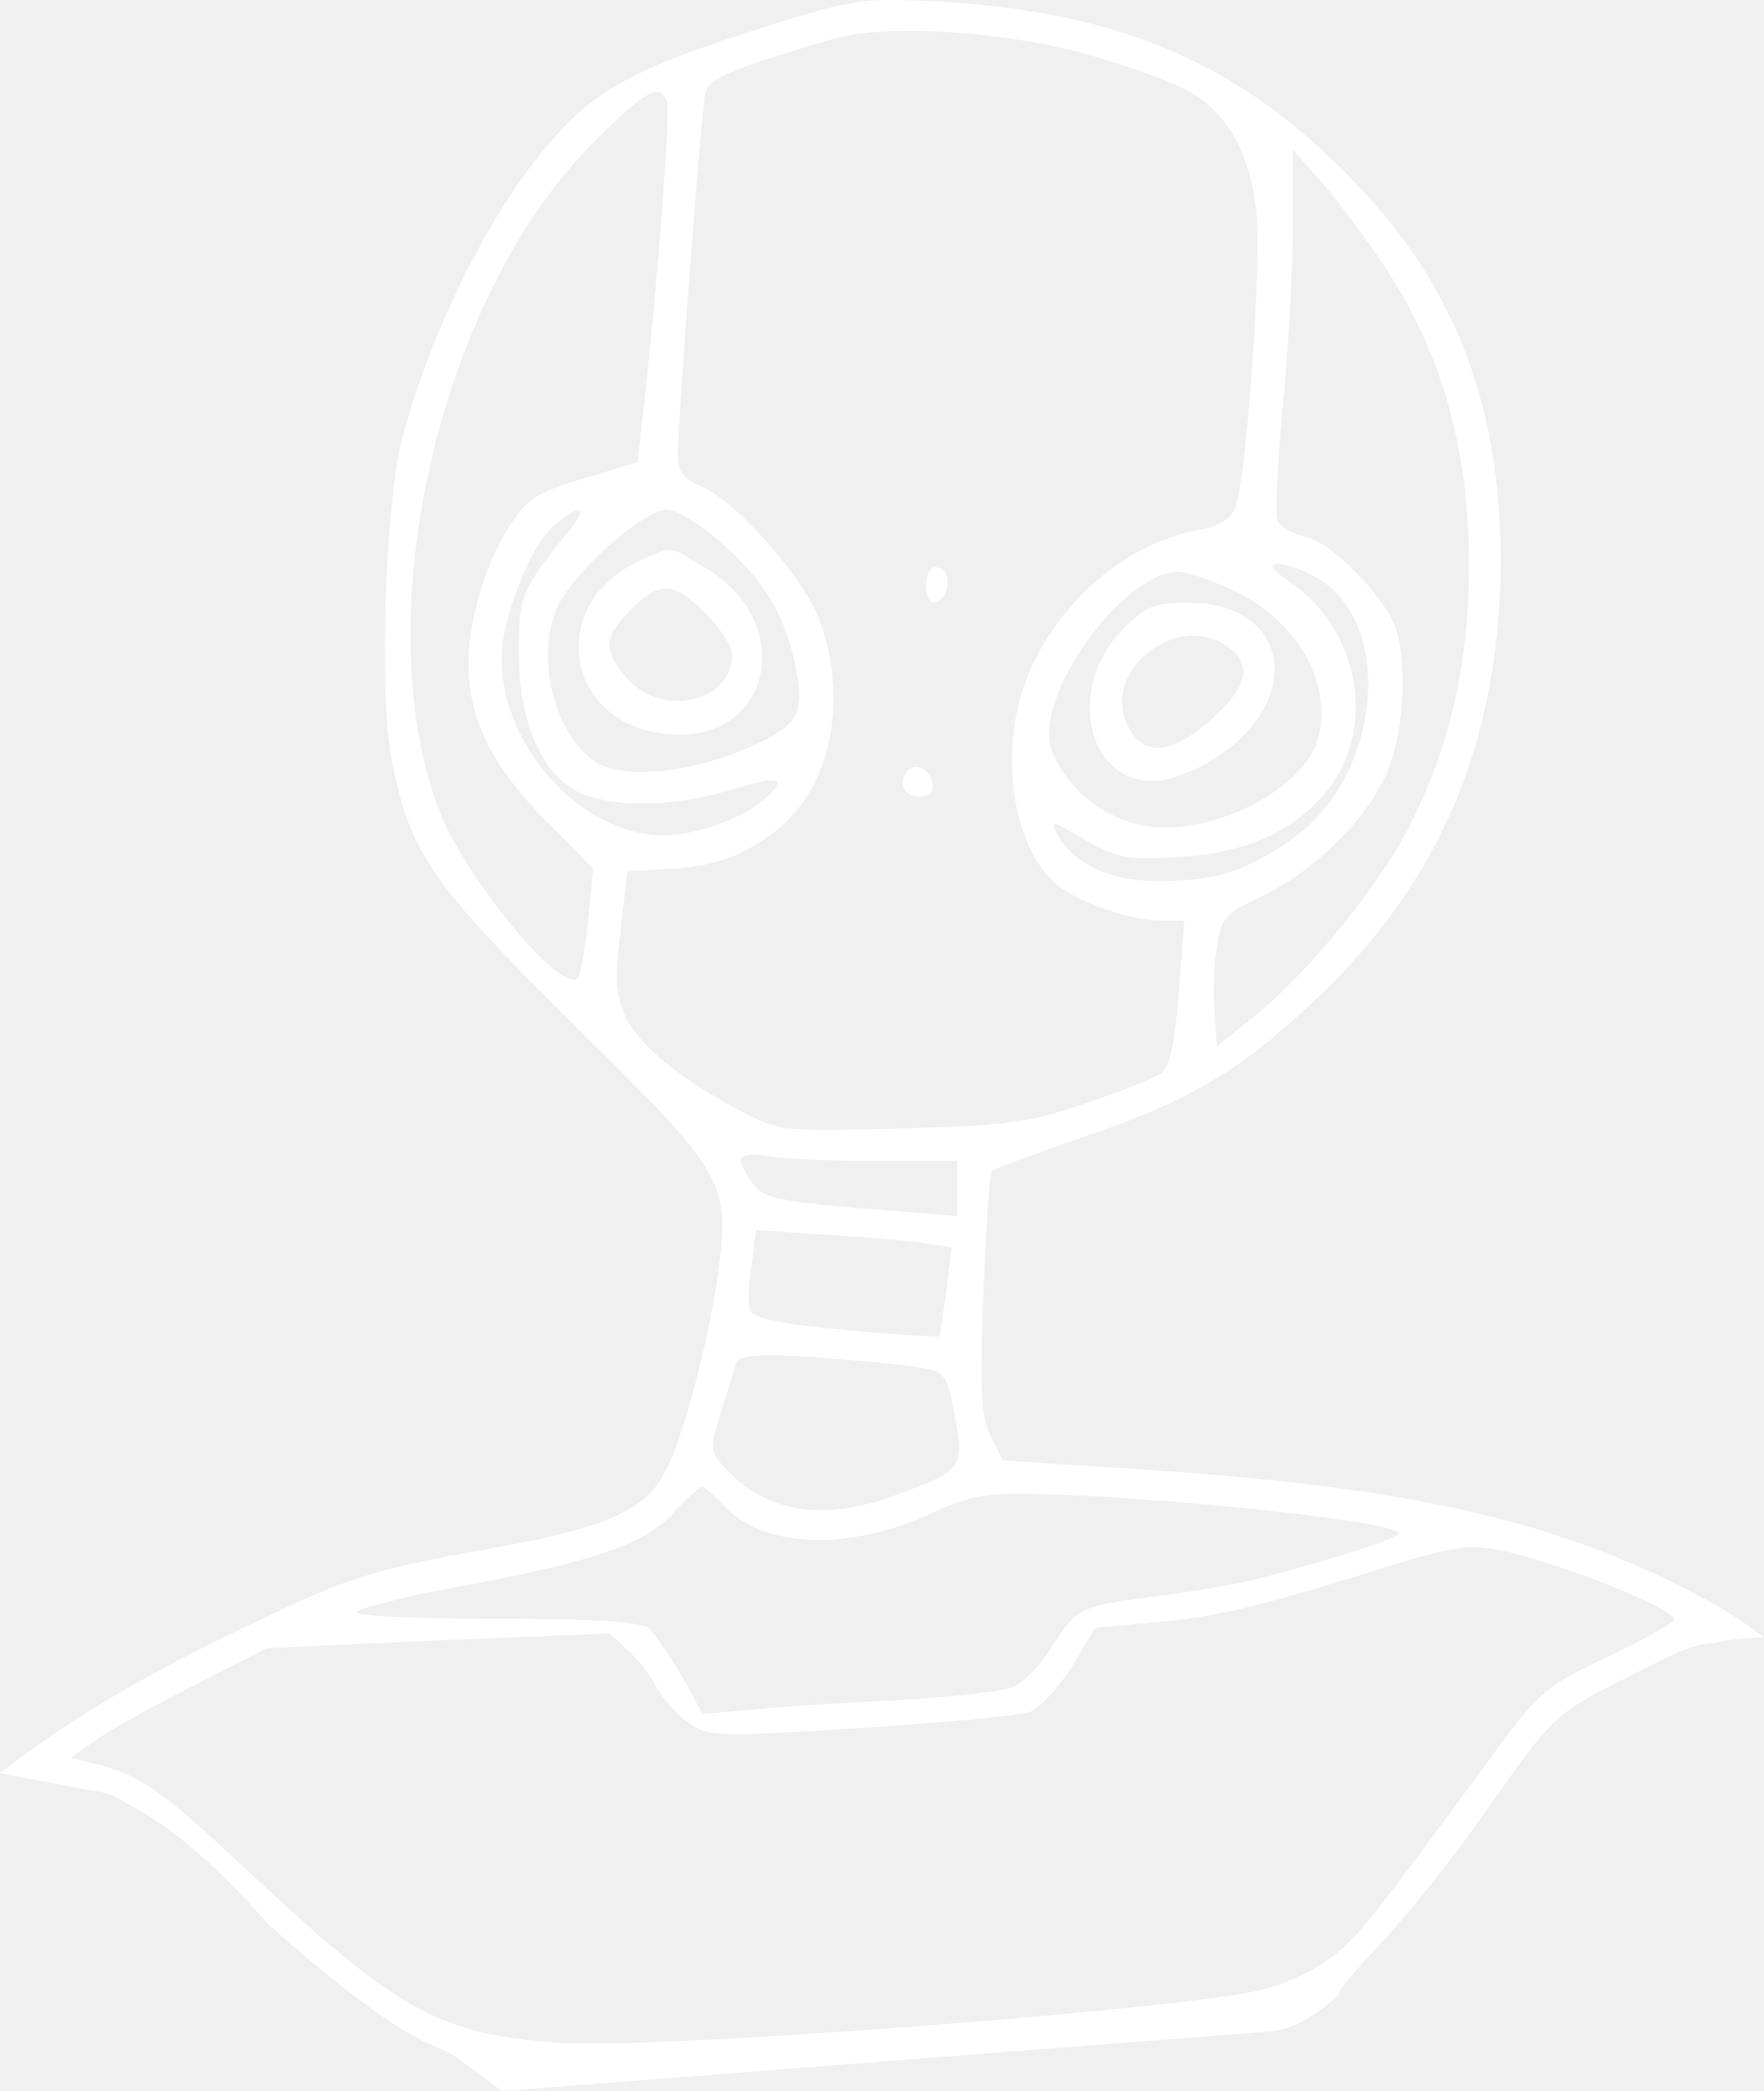
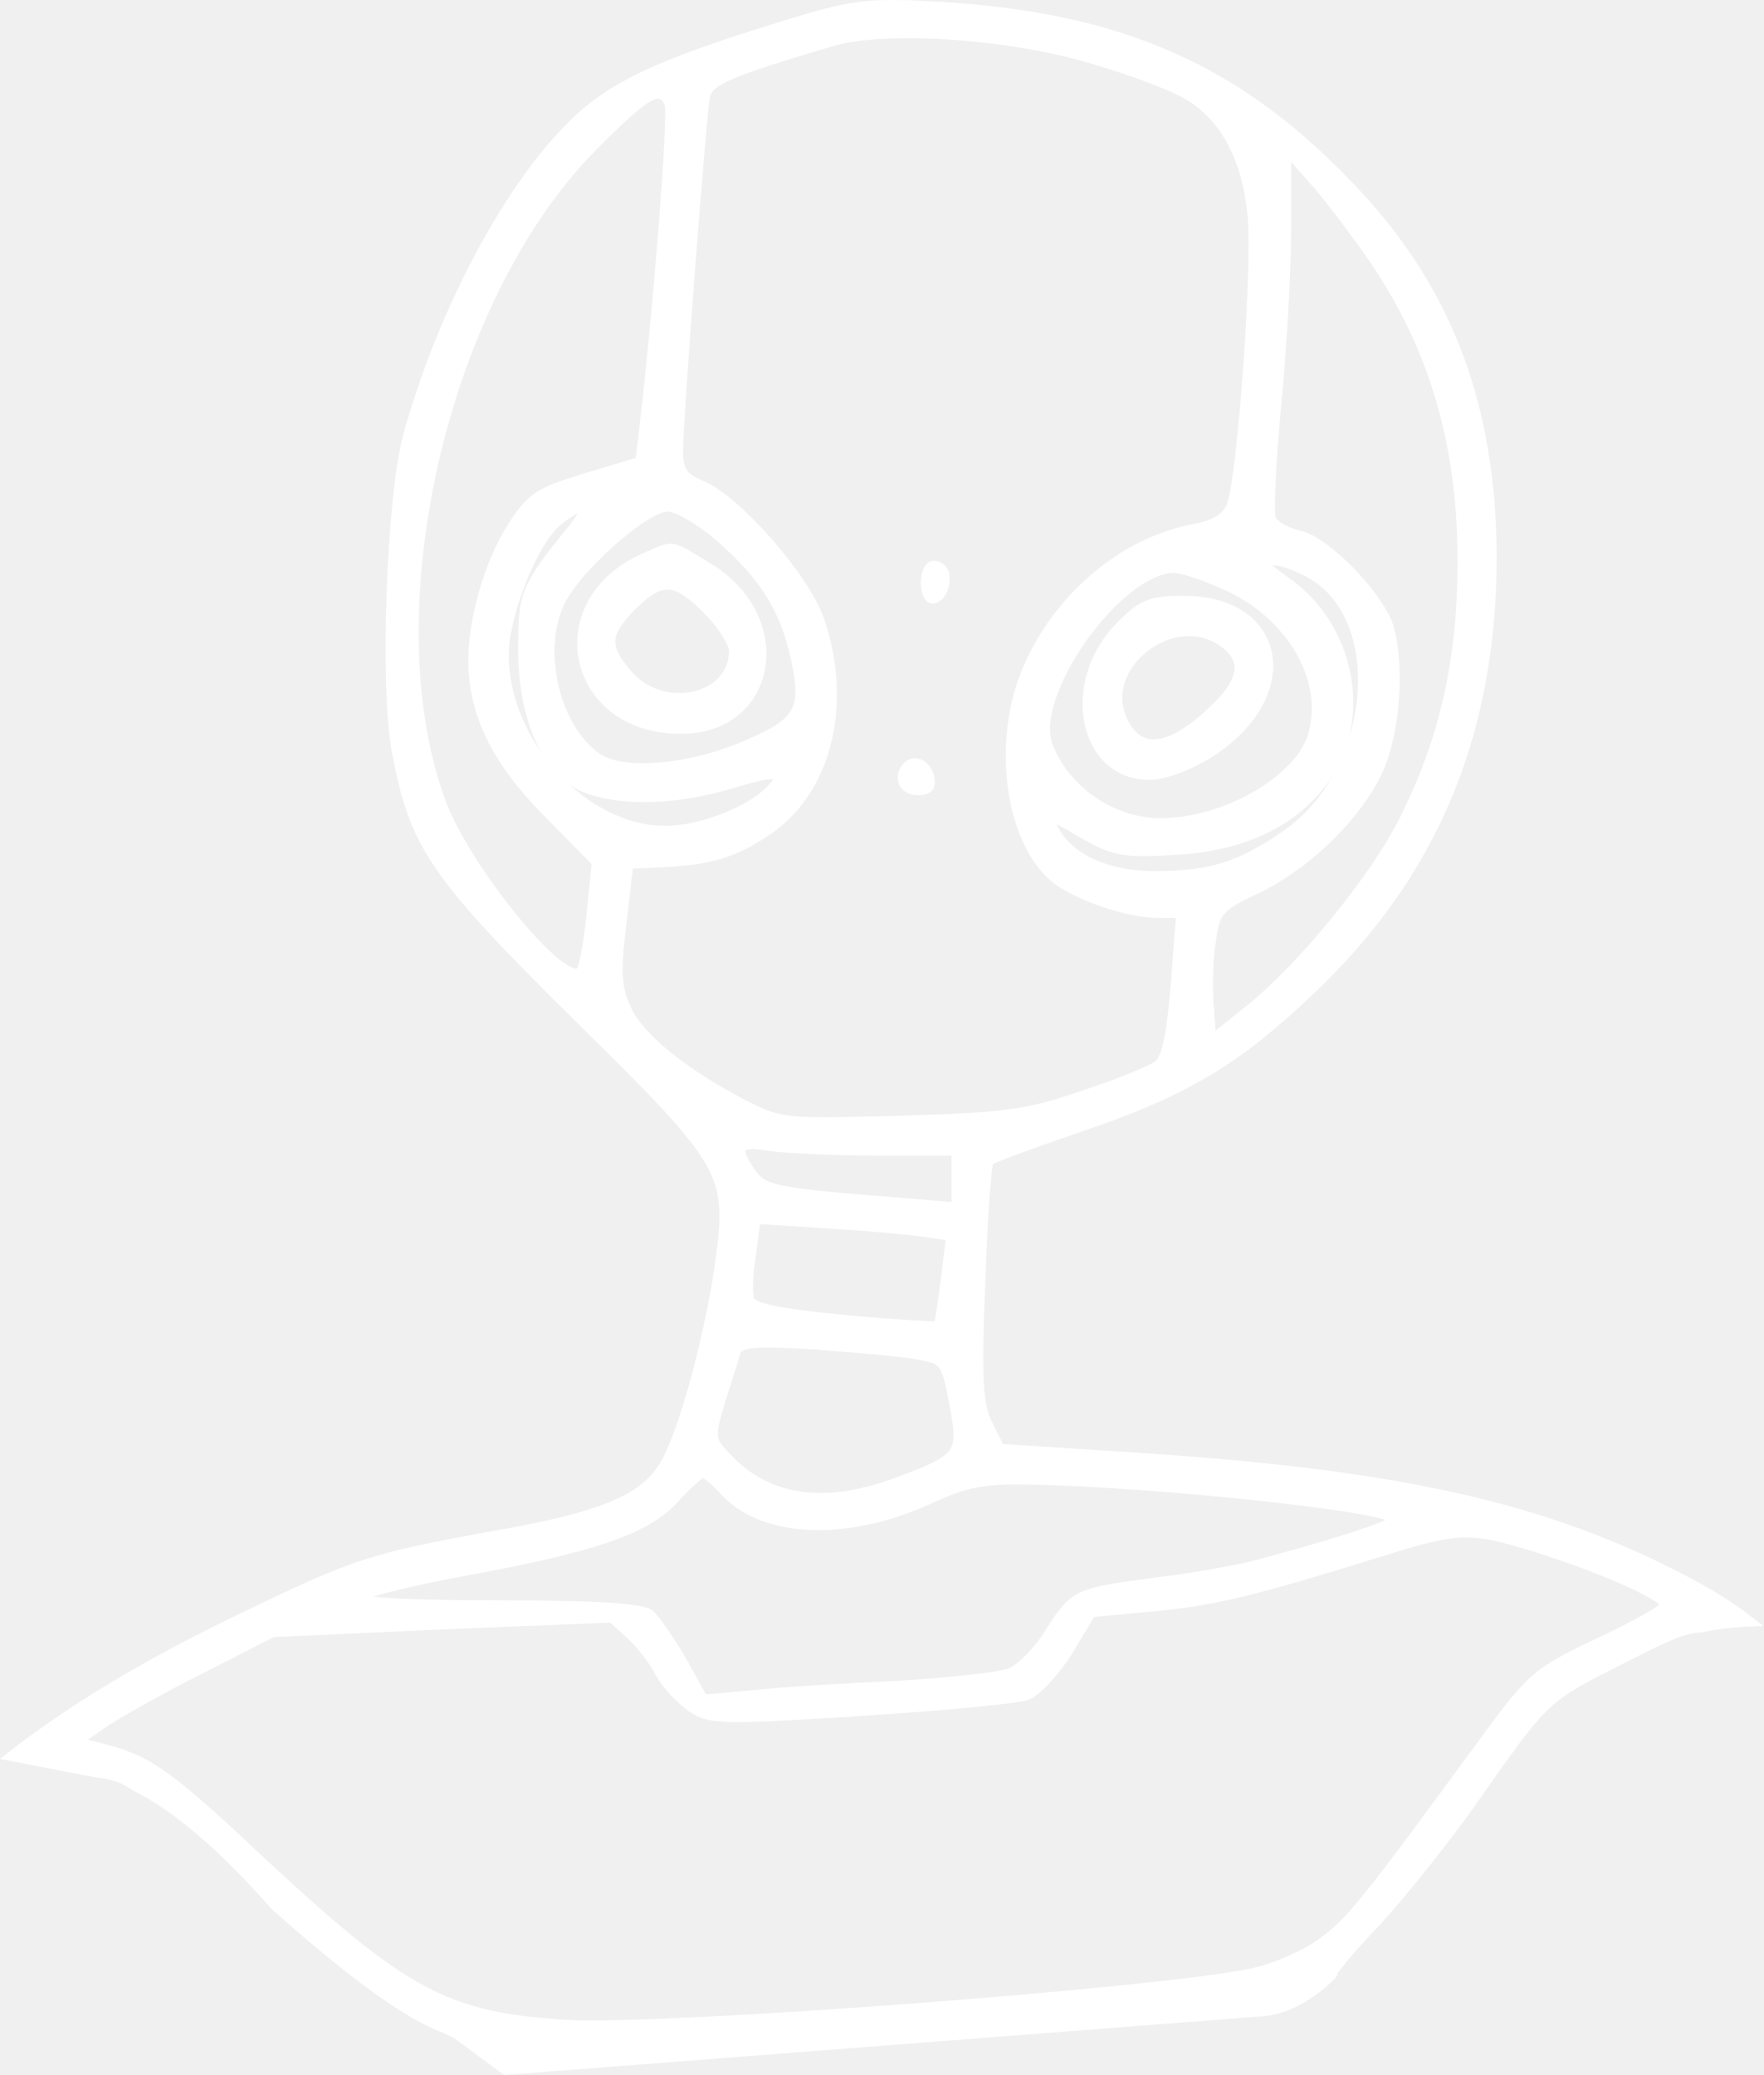
- <svg xmlns="http://www.w3.org/2000/svg" id="Layer_1" data-name="Layer 1" viewBox="0 0 227.4 269.61">
+ <svg xmlns="http://www.w3.org/2000/svg" id="Layer_1" data-name="Layer 1" viewBox="0 0 229.93 270.62">
  <defs>
    <style>
      .cls-1 {
        fill: #fff;
+         stroke: #fff;
+         stroke-miterlimit: 10;
      }
    </style>
  </defs>
-   <path class="cls-1" d="m85.3,190.61c-2.6,4.3-8,6.6-21.8,9-16.5,3-18.3,3.6-33.6,11-12,5.8-21.7,11.6-29.9,18,5.7,1.1,9.7,1.9,11.4,2.2h0c2,.2,3.3.6,5.1,1.8,6.4,3.2,12.9,9.6,18.1,15.5,9.3,8.3,16.3,13.5,21.1,15.6,2,.8,2.9,1.3,3.2,1.6l5.8,4.3,98.1-7.6c5.5-.1,9.8-4.9,9.8-4.9-.2-.2,2.3-3.3,5.7-6.8,3.3-3.6,9-10.7,12.6-15.8,9.6-13.7,9.3-13.4,19.6-18.6,5.1-2.6,7.9-4,10.2-4h0c2.1-.5,4.5-.7,6.7-.8-3.4-2.7-7.1-4.8-12-7.2-17.2-8.4-35.9-12.3-67.5-14.4l-18.6-1.2-1.5-3c-1.3-2.5-1.5-5.7-1-18.4.3-8.5.8-15.6,1.1-15.9.2-.3,5.4-2.2,11.5-4.3,13.9-4.7,20.5-8.6,30.3-17.9,16.1-15.2,23.8-33.6,23.8-56.8-.1-19.3-5.6-34.2-17.5-47.1C160.8,8.51,145.3,1.61,121,.21c-8.8-.5-11-.2-18.3,2-18.1,5.5-24.4,8.4-29.8,14-8.3,8.4-16.7,24.5-21,40.1-2.2,8-3.1,33.4-1.4,41.6,2.3,12,5,15.9,23.6,34.3,19.8,19.5,20.1,20.2,18.4,32.6-1.5,9.9-4.8,21.9-7.2,25.8Zm112.1,10.3c8.9,2.6,19,7,18.4,8-.4.6-4.4,2.8-8.9,4.9-7.6,3.6-8.5,4.4-14.1,12-15.6,21.3-17.9,24.3-21.6,26.9-2.1,1.6-6.2,3.4-9.1,4-12.2,2.6-77.2,7.5-89.7,6.7-15.4-1-20.9-4-39.2-21-12.1-11.4-14.8-13.3-20.2-14.8l-3.9-1,3.6-2.5c2-1.3,7.7-4.5,12.7-7l9-4.6,22.1-1,22.1-.9,2.5,2.3c1.3,1.2,2.9,3.3,3.6,4.7.7,1.3,2.4,3.3,3.9,4.4,2.6,1.9,3.3,2,22.3.8,10.8-.7,20.6-1.6,21.9-2.1s3.7-3.1,5.4-5.8l3-5,7.4-.7c8.1-.7,13.2-1.9,29.3-6.9,10.8-3.4,12.3-3.5,19.5-1.4Zm-64.5-8.3c16.7.3,47.5,3.6,47.5,5.1,0,.6-8.3,3.3-18.7,6-2.2.5-7.6,1.5-11.9,2-10.6,1.4-10.9,1.5-14.1,6.5-1.5,2.5-3.9,4.9-5.3,5.4s-7.9,1.2-14.5,1.6c-6.6.3-15,.8-18.6,1.2l-6.7.6-2.7-4.9c-1.6-2.7-3.5-5.5-4.3-6.2-1.2-.8-6.8-1.2-20.1-1.2-11.4,0-18.1-.4-17.5-.9.5-.5,6.1-1.9,12.4-3.1,17.7-3.2,24.5-5.5,28.3-9.5,1.7-1.9,3.5-3.5,3.8-3.5s1.6,1.1,2.9,2.5c5.1,5.4,15.9,5.8,26.5,1,4.9-2.3,7.3-2.7,13-2.6Zm32.5-140.2c.7-7.3,1.3-17.7,1.3-23.2v-9.9l3.9,4.4c2.1,2.5,5.5,7,7.5,10,7.7,11.4,11.3,23.9,11.3,39.1,0,12.6-2.3,23-7.5,33.4-3.8,7.7-13.5,19.6-20.5,25.1l-4.5,3.6-.3-4.4c-.2-2.3-.1-6.1.3-8.4.5-3.7,1-4.3,5.7-6.5,6.6-3.1,13.4-9.7,16.1-15.7,2.2-4.9,2.8-13.4,1.4-18.5-1.1-4-8.3-11.5-11.8-12.2-1.7-.4-3.3-1.3-3.6-2.1-.3-.8,0-7.4.7-14.7Zm-.5,20.3c1.1,0,3.4.9,5.1,1.9,9.9,6,8,25.5-3.3,33.5-6,4.2-9.7,5.4-16.8,5.5-6.5.1-11.4-2.1-13.5-5.9-1.1-2.1-.9-2,3.4.5,4.1,2.4,5.5,2.7,11.9,2.3,9.2-.4,16-3.7,20.1-9.5,5.5-8,3.2-19.7-5-25.6-3-2.1-3.4-2.7-1.9-2.7Zm-29.3,24c-2.5-6.7,9.1-22.9,16.3-23,1.1,0,4.3,1.1,7.1,2.4,8.1,3.8,12.8,11.8,11,18.9-1.4,5.9-11.3,11.7-19.8,11.7-6.3,0-12.4-4.2-14.6-10Zm-59.8,22.2c-.4,3.8-1,7.1-1.4,7.3-2.5,1.6-14.7-13.5-17.9-22-9.2-24.7.1-65.5,19.5-85.3,7.2-7.3,9-8.3,10-5.8.5,1.2-1.4,25.9-3.2,41.3l-.6,5.2-7,2.1c-6.2,1.9-7.2,2.5-9.8,6.6-2.9,4.6-5,11.9-5,17.3,0,6.9,3,13.1,9.6,19.8l6.5,6.6-.7,6.9Zm16.9-49.2c5.7,5,8.3,9.2,9.7,15.4,1.5,6.8.7,8.4-5.7,11.2-7.5,3.4-16.4,4.2-19.8,2-5.9-3.9-8.2-15.1-4.4-21.2,2.9-4.7,10.8-11.4,13.4-11.4,1.2,0,4.3,1.8,6.8,4Zm-27.8,12.6c1-5.7,4.2-12.8,6.8-14.8,3.5-2.8,4.2-2.1,1.3,1.4-5.8,7.2-6.1,8-6.1,15.3,0,9,3.1,16,8.1,18.1,4.6,1.9,12.1,1.7,19.3-.5,6.3-1.9,7.4-1.6,4.3,1.2-2.8,2.5-8.8,4.7-13,4.7-11.6,0-22.6-13.5-20.7-25.4Zm15.8,48.9c-1.3-2.8-1.5-4.7-.7-11.1l.9-7.8,4.2-.2c6.7-.3,9.9-1.4,14.3-4.5,7.5-5.4,10.1-16.5,6.4-27.3-1.9-5.5-10.8-15.7-15.4-17.6-2.4-1-3-1.8-3-4.4,0-4.1,3-43.5,3.5-46.2.4-2,3-3.1,16.5-7.1,6.9-2,22.6-1,33.5,2.2,4.9,1.4,10.6,3.5,12.6,4.7,4.8,2.7,7.8,8.1,8.5,15.6.7,6.5-1.3,34.2-2.7,37.9-.6,1.5-2,2.4-4.6,2.9-9.6,1.7-18.6,9.5-22.4,19.4-3.5,9.2-1.8,21.3,3.8,26.2,2.5,2.3,9.7,4.8,13.6,4.8h3l-.7,9.2c-.5,6.3-1.2,9.7-2.2,10.4-.8.6-5.1,2.4-9.7,3.9-7.2,2.5-10.1,2.9-23.8,3.3-15.1.4-15.7.4-20.5-2.1-7.7-4-13.3-8.5-15.1-12.2Zm35.5,25c-16.5-1.3-17.7-1.6-19.3-3.8-2.3-3.3-1.8-4,2.3-3.3,2,.3,8.3.6,14,.6h10.2v7.1l-7.2-.6Zm6.5,4.6l-.7,5.7c-.4,3.1-.8,5.7-.9,5.8-.1.1-5.5-.2-12-.8-8.3-.8-12-1.5-12.4-2.5-.3-.7-.2-3.4.2-5.8l.6-4.6,9.2.6c5.1.3,10.7.8,12.6,1.1l3.4.5Zm-27.8,15c.5-1.1,2.4-1.3,10.3-.8,5.3.4,11.3.9,13.3,1.3,3.4.6,3.6.8,4.6,6.2,1.3,6.7,1,7.1-7.4,10.2-9.3,3.5-16.8,2.4-22-3.2-2.2-2.3-2.2-2.5-.8-7.3.9-2.8,1.8-5.6,2-6.4Z" />
-   <path class="cls-1" d="m120.4,77.71c1.5,0,2.4-3,1.3-4.1-.5-.5-1.2-.6-1.6-.3-1.1,1.1-.8,4.4.3,4.4Z" />
-   <path class="cls-1" d="m118.5,102.71c1.4,0,1.9-.5,1.7-1.7-.3-1.8-2-2.7-3.1-1.7-1.4,1.5-.6,3.4,1.4,3.4Z" />
-   <path class="cls-1" d="m87.6,94.71c12.3,0,14.7-14.9,3.3-21.5-4.8-2.9-4.1-2.8-8-1.1-13.3,5.8-9.8,22.6,4.7,22.6Zm-6.3-16.1c3.8-3.7,5.5-3.7,9.7.5,1.9,1.9,3.4,4.3,3.4,5.3,0,6.2-9.1,8.2-13.6,3-3.1-3.6-3-5.2.5-8.8Z" />
-   <path class="cls-1" d="m148.7,100.71c1.9,0,5.2-1.2,7.9-2.9,11.8-7.5,9.7-20.1-3.4-20.1-4.3,0-5.4.4-8.3,3.3-7.4,7.4-5,19.7,3.8,19.7Zm9.5-17.4c3,2.1,2.8,4.7-.6,8.1-6,6-10.2,6.6-12.3,1.9-3.2-6.9,6.5-14.5,12.9-10Z" />
+   <path class="cls-1" d="m86.47,191.11c-2.6,4.3-8,6.6-21.8,9-16.5,3-18.3,3.6-33.6,11-12,5.8-21.7,11.6-29.9,18,5.7,1.1,9.7,1.9,11.4,2.2h0c2,.2,3.3.6,5.1,1.8,6.4,3.2,12.9,9.6,18.1,15.5,9.3,8.3,16.3,13.5,21.1,15.6,2,.8,2.9,1.3,3.2,1.6l5.8,4.3,98.1-7.6c5.5-.1,9.8-4.9,9.8-4.9-.2-.2,2.3-3.3,5.7-6.8,3.3-3.6,9-10.7,12.6-15.8,9.6-13.7,9.3-13.4,19.6-18.6,5.1-2.6,7.9-4,10.2-4h0c2.1-.5,4.5-.7,6.7-.8-3.4-2.7-7.1-4.8-12-7.2-17.2-8.4-35.9-12.3-67.5-14.4l-18.6-1.2-1.5-3c-1.3-2.5-1.5-5.7-1-18.4.3-8.5.8-15.6,1.1-15.9.2-.3,5.4-2.2,11.5-4.3,13.9-4.7,20.5-8.6,30.3-17.9,16.1-15.2,23.8-33.6,23.8-56.8-.1-19.3-5.6-34.2-17.5-47.1C161.97,9.01,146.47,2.11,122.17.71c-8.8-.5-11-.2-18.3,2-18.1,5.5-24.4,8.4-29.8,14-8.3,8.4-16.7,24.5-21,40.1-2.2,8-3.1,33.4-1.4,41.6,2.3,12,5,15.9,23.6,34.3,19.8,19.5,20.1,20.2,18.4,32.6-1.5,9.9-4.8,21.9-7.2,25.8Zm112.1,10.3c8.9,2.6,19,7,18.4,8-.4.6-4.4,2.8-8.9,4.9-7.6,3.6-8.5,4.4-14.1,12-15.6,21.3-17.9,24.3-21.6,26.9-2.1,1.6-6.2,3.4-9.1,4-12.2,2.6-77.2,7.5-89.7,6.7-15.4-1-20.9-4-39.2-21-12.1-11.4-14.8-13.3-20.2-14.8l-3.9-1,3.6-2.5c2-1.3,7.7-4.5,12.7-7l9-4.6,22.1-1,22.1-.9,2.5,2.3c1.3,1.2,2.9,3.3,3.6,4.7.7,1.3,2.4,3.3,3.9,4.4,2.6,1.9,3.3,2,22.3.8,10.8-.7,20.6-1.6,21.9-2.1s3.7-3.1,5.4-5.8l3-5,7.4-.7c8.1-.7,13.2-1.9,29.3-6.9,10.8-3.4,12.3-3.5,19.5-1.4Zm-64.5-8.3c16.7.3,47.5,3.6,47.5,5.1,0,.6-8.3,3.3-18.7,6-2.2.5-7.6,1.5-11.9,2-10.6,1.4-10.9,1.5-14.1,6.5-1.5,2.5-3.9,4.9-5.3,5.4s-7.9,1.2-14.5,1.6c-6.6.3-15,.8-18.6,1.2l-6.7.6-2.7-4.9c-1.6-2.7-3.5-5.5-4.3-6.2-1.2-.8-6.8-1.2-20.1-1.2-11.4,0-18.1-.4-17.5-.9.5-.5,6.1-1.9,12.4-3.1,17.7-3.2,24.5-5.5,28.3-9.5,1.7-1.9,3.5-3.5,3.8-3.5s1.6,1.1,2.9,2.5c5.1,5.4,15.9,5.8,26.5,1,4.9-2.3,7.3-2.7,13-2.6Zm32.5-140.2c.7-7.3,1.3-17.7,1.3-23.2v-9.9l3.9,4.4c2.1,2.5,5.5,7,7.5,10,7.7,11.4,11.3,23.9,11.3,39.1,0,12.6-2.3,23-7.5,33.4-3.8,7.7-13.5,19.6-20.5,25.1l-4.5,3.6-.3-4.4c-.2-2.3-.1-6.1.3-8.4.5-3.7,1-4.3,5.7-6.5,6.6-3.1,13.4-9.7,16.1-15.7,2.2-4.9,2.8-13.4,1.4-18.5-1.1-4-8.3-11.5-11.8-12.2-1.7-.4-3.3-1.3-3.6-2.1-.3-.8,0-7.4.7-14.7Zm-.5,20.3c1.1,0,3.4.9,5.1,1.9,9.9,6,8,25.5-3.3,33.5-6,4.2-9.7,5.4-16.8,5.5-6.5.1-11.4-2.1-13.5-5.9-1.1-2.1-.9-2,3.4.5,4.1,2.4,5.5,2.7,11.9,2.3,9.2-.4,16-3.7,20.1-9.5,5.5-8,3.2-19.7-5-25.6-3-2.1-3.4-2.7-1.9-2.7Zm-29.3,24c-2.5-6.7,9.1-22.9,16.3-23,1.1,0,4.3,1.1,7.1,2.4,8.1,3.8,12.8,11.8,11,18.9-1.4,5.9-11.3,11.7-19.8,11.7-6.3,0-12.4-4.2-14.6-10Zm-59.8,22.2c-.4,3.8-1,7.1-1.4,7.3-2.5,1.6-14.7-13.5-17.9-22-9.2-24.7.1-65.5,19.5-85.3,7.2-7.3,9-8.3,10-5.8.5,1.2-1.4,25.9-3.2,41.3l-.6,5.2-7,2.1c-6.2,1.9-7.2,2.5-9.8,6.6-2.9,4.6-5,11.9-5,17.3,0,6.9,3,13.1,9.6,19.8l6.5,6.6-.7,6.9Zm16.9-49.2c5.7,5,8.3,9.2,9.7,15.4,1.5,6.8.7,8.4-5.7,11.2-7.5,3.4-16.4,4.2-19.8,2-5.9-3.9-8.2-15.1-4.4-21.2,2.9-4.7,10.8-11.4,13.4-11.4,1.2,0,4.3,1.8,6.8,4Zm-27.8,12.6c1-5.7,4.2-12.8,6.8-14.8,3.5-2.8,4.2-2.1,1.3,1.4-5.8,7.2-6.1,8-6.1,15.3,0,9,3.1,16,8.1,18.1,4.6,1.9,12.1,1.7,19.3-.5,6.3-1.9,7.4-1.6,4.3,1.2-2.8,2.5-8.8,4.7-13,4.7-11.6,0-22.6-13.5-20.7-25.4Zm15.8,48.9c-1.3-2.8-1.5-4.7-.7-11.1l.9-7.8,4.2-.2c6.7-.3,9.9-1.4,14.3-4.5,7.5-5.4,10.1-16.5,6.4-27.3-1.9-5.5-10.8-15.7-15.4-17.6-2.4-1-3-1.8-3-4.4,0-4.1,3-43.5,3.5-46.2.4-2,3-3.1,16.5-7.1,6.9-2,22.6-1,33.5,2.2,4.9,1.4,10.6,3.5,12.6,4.7,4.8,2.7,7.8,8.1,8.5,15.6.7,6.5-1.3,34.2-2.7,37.9-.6,1.5-2,2.4-4.6,2.9-9.6,1.7-18.6,9.5-22.4,19.4-3.5,9.2-1.8,21.3,3.8,26.2,2.5,2.3,9.7,4.8,13.6,4.8h3l-.7,9.2c-.5,6.3-1.2,9.7-2.2,10.4-.8.6-5.1,2.4-9.7,3.9-7.2,2.5-10.1,2.9-23.8,3.3-15.1.4-15.7.4-20.5-2.1-7.7-4-13.3-8.5-15.1-12.2Zm35.5,25c-16.5-1.3-17.7-1.6-19.3-3.8-2.3-3.3-1.8-4,2.3-3.3,2,.3,8.3.6,14,.6h10.2v7.1l-7.2-.6Zm6.5,4.6l-.7,5.7c-.4,3.1-.8,5.7-.9,5.8-.1.1-5.5-.2-12-.8-8.3-.8-12-1.5-12.4-2.5-.3-.7-.2-3.4.2-5.8l.6-4.6,9.2.6c5.1.3,10.7.8,12.6,1.1l3.4.5Zm-27.8,15c.5-1.1,2.4-1.3,10.3-.8,5.3.4,11.3.9,13.3,1.3,3.4.6,3.6.8,4.6,6.2,1.3,6.7,1,7.1-7.4,10.2-9.3,3.5-16.8,2.4-22-3.2-2.2-2.3-2.2-2.5-.8-7.3.9-2.8,1.8-5.6,2-6.4Z" />
+   <path class="cls-1" d="m121.57,78.21c1.5,0,2.4-3,1.3-4.1-.5-.5-1.2-.6-1.6-.3-1.1,1.1-.8,4.4.3,4.4Z" />
+   <path class="cls-1" d="m119.67,103.21c1.4,0,1.9-.5,1.7-1.7-.3-1.8-2-2.7-3.1-1.7-1.4,1.5-.6,3.4,1.4,3.4Z" />
+   <path class="cls-1" d="m88.77,95.21c12.3,0,14.7-14.9,3.3-21.5-4.8-2.9-4.1-2.8-8-1.1-13.3,5.8-9.8,22.6,4.7,22.6Zm-6.3-16.1c3.8-3.7,5.5-3.7,9.7.5,1.9,1.9,3.4,4.3,3.4,5.3,0,6.2-9.1,8.2-13.6,3-3.1-3.6-3-5.2.5-8.8Z" />
+   <path class="cls-1" d="m149.87,101.21c1.9,0,5.2-1.2,7.9-2.9,11.8-7.5,9.7-20.1-3.4-20.1-4.3,0-5.4.4-8.3,3.3-7.4,7.4-5,19.7,3.8,19.7Zm9.5-17.4c3,2.1,2.8,4.7-.6,8.1-6,6-10.2,6.6-12.3,1.9-3.2-6.9,6.5-14.5,12.9-10Z" />
</svg>
